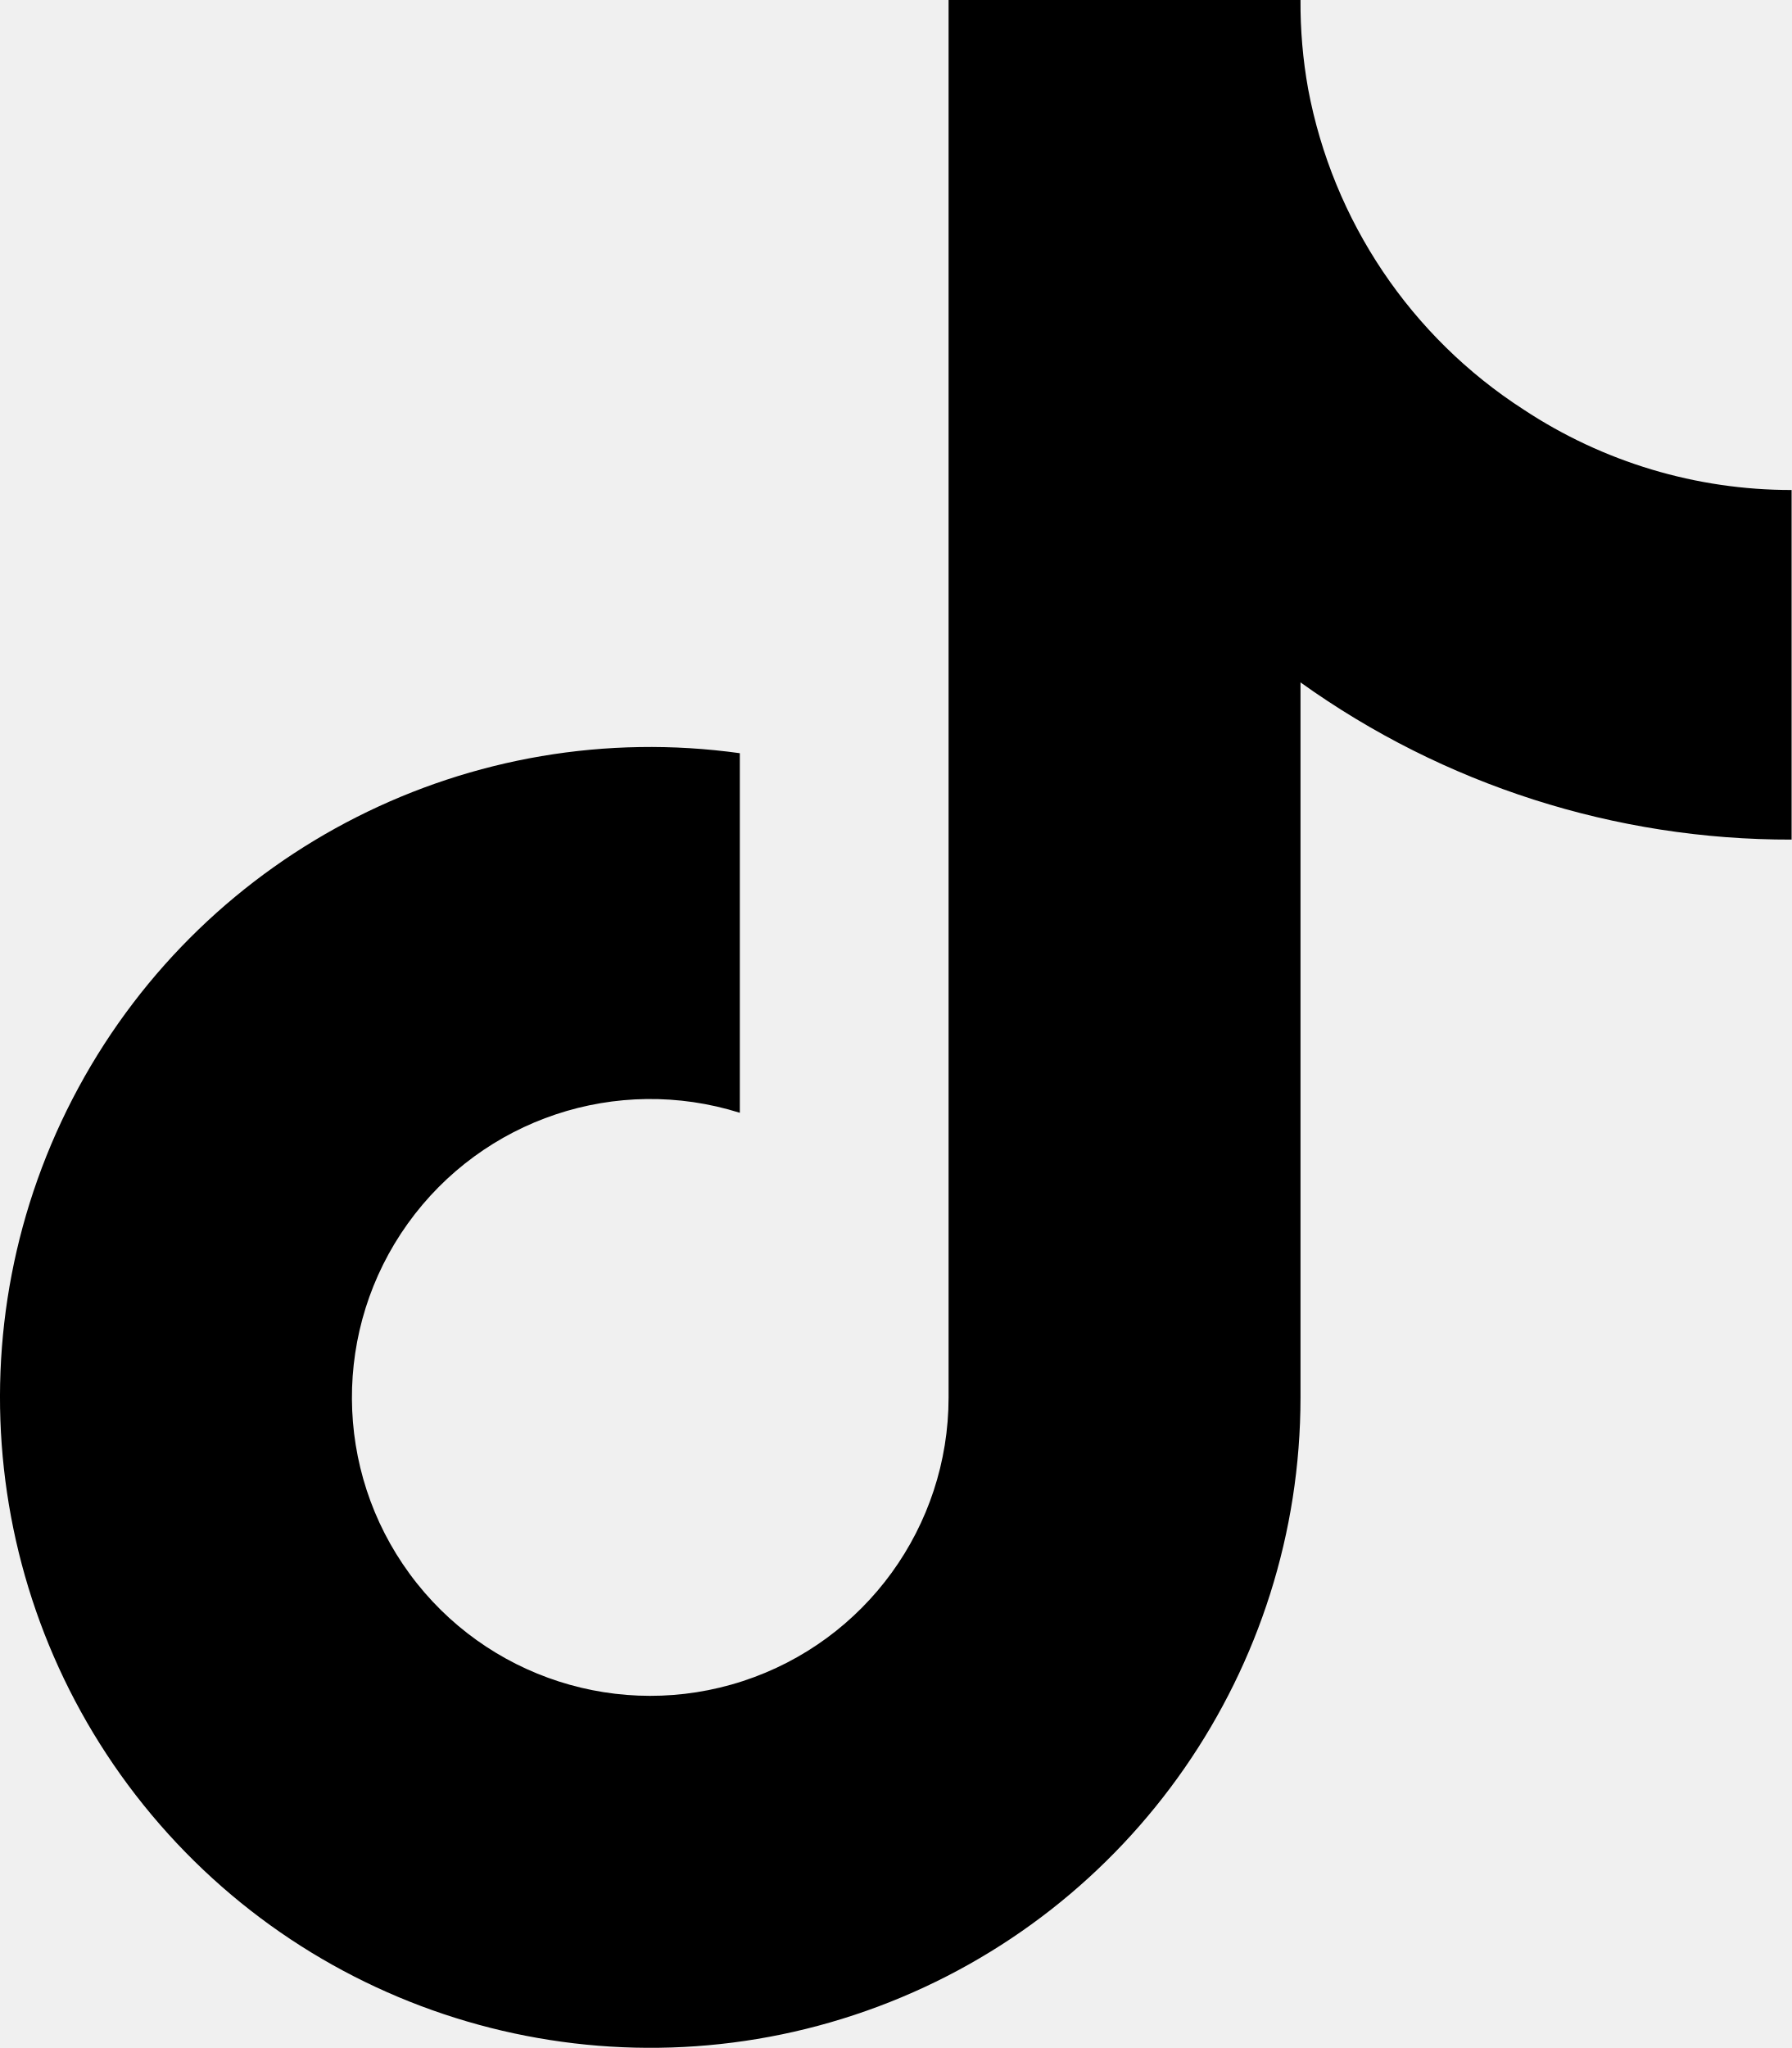
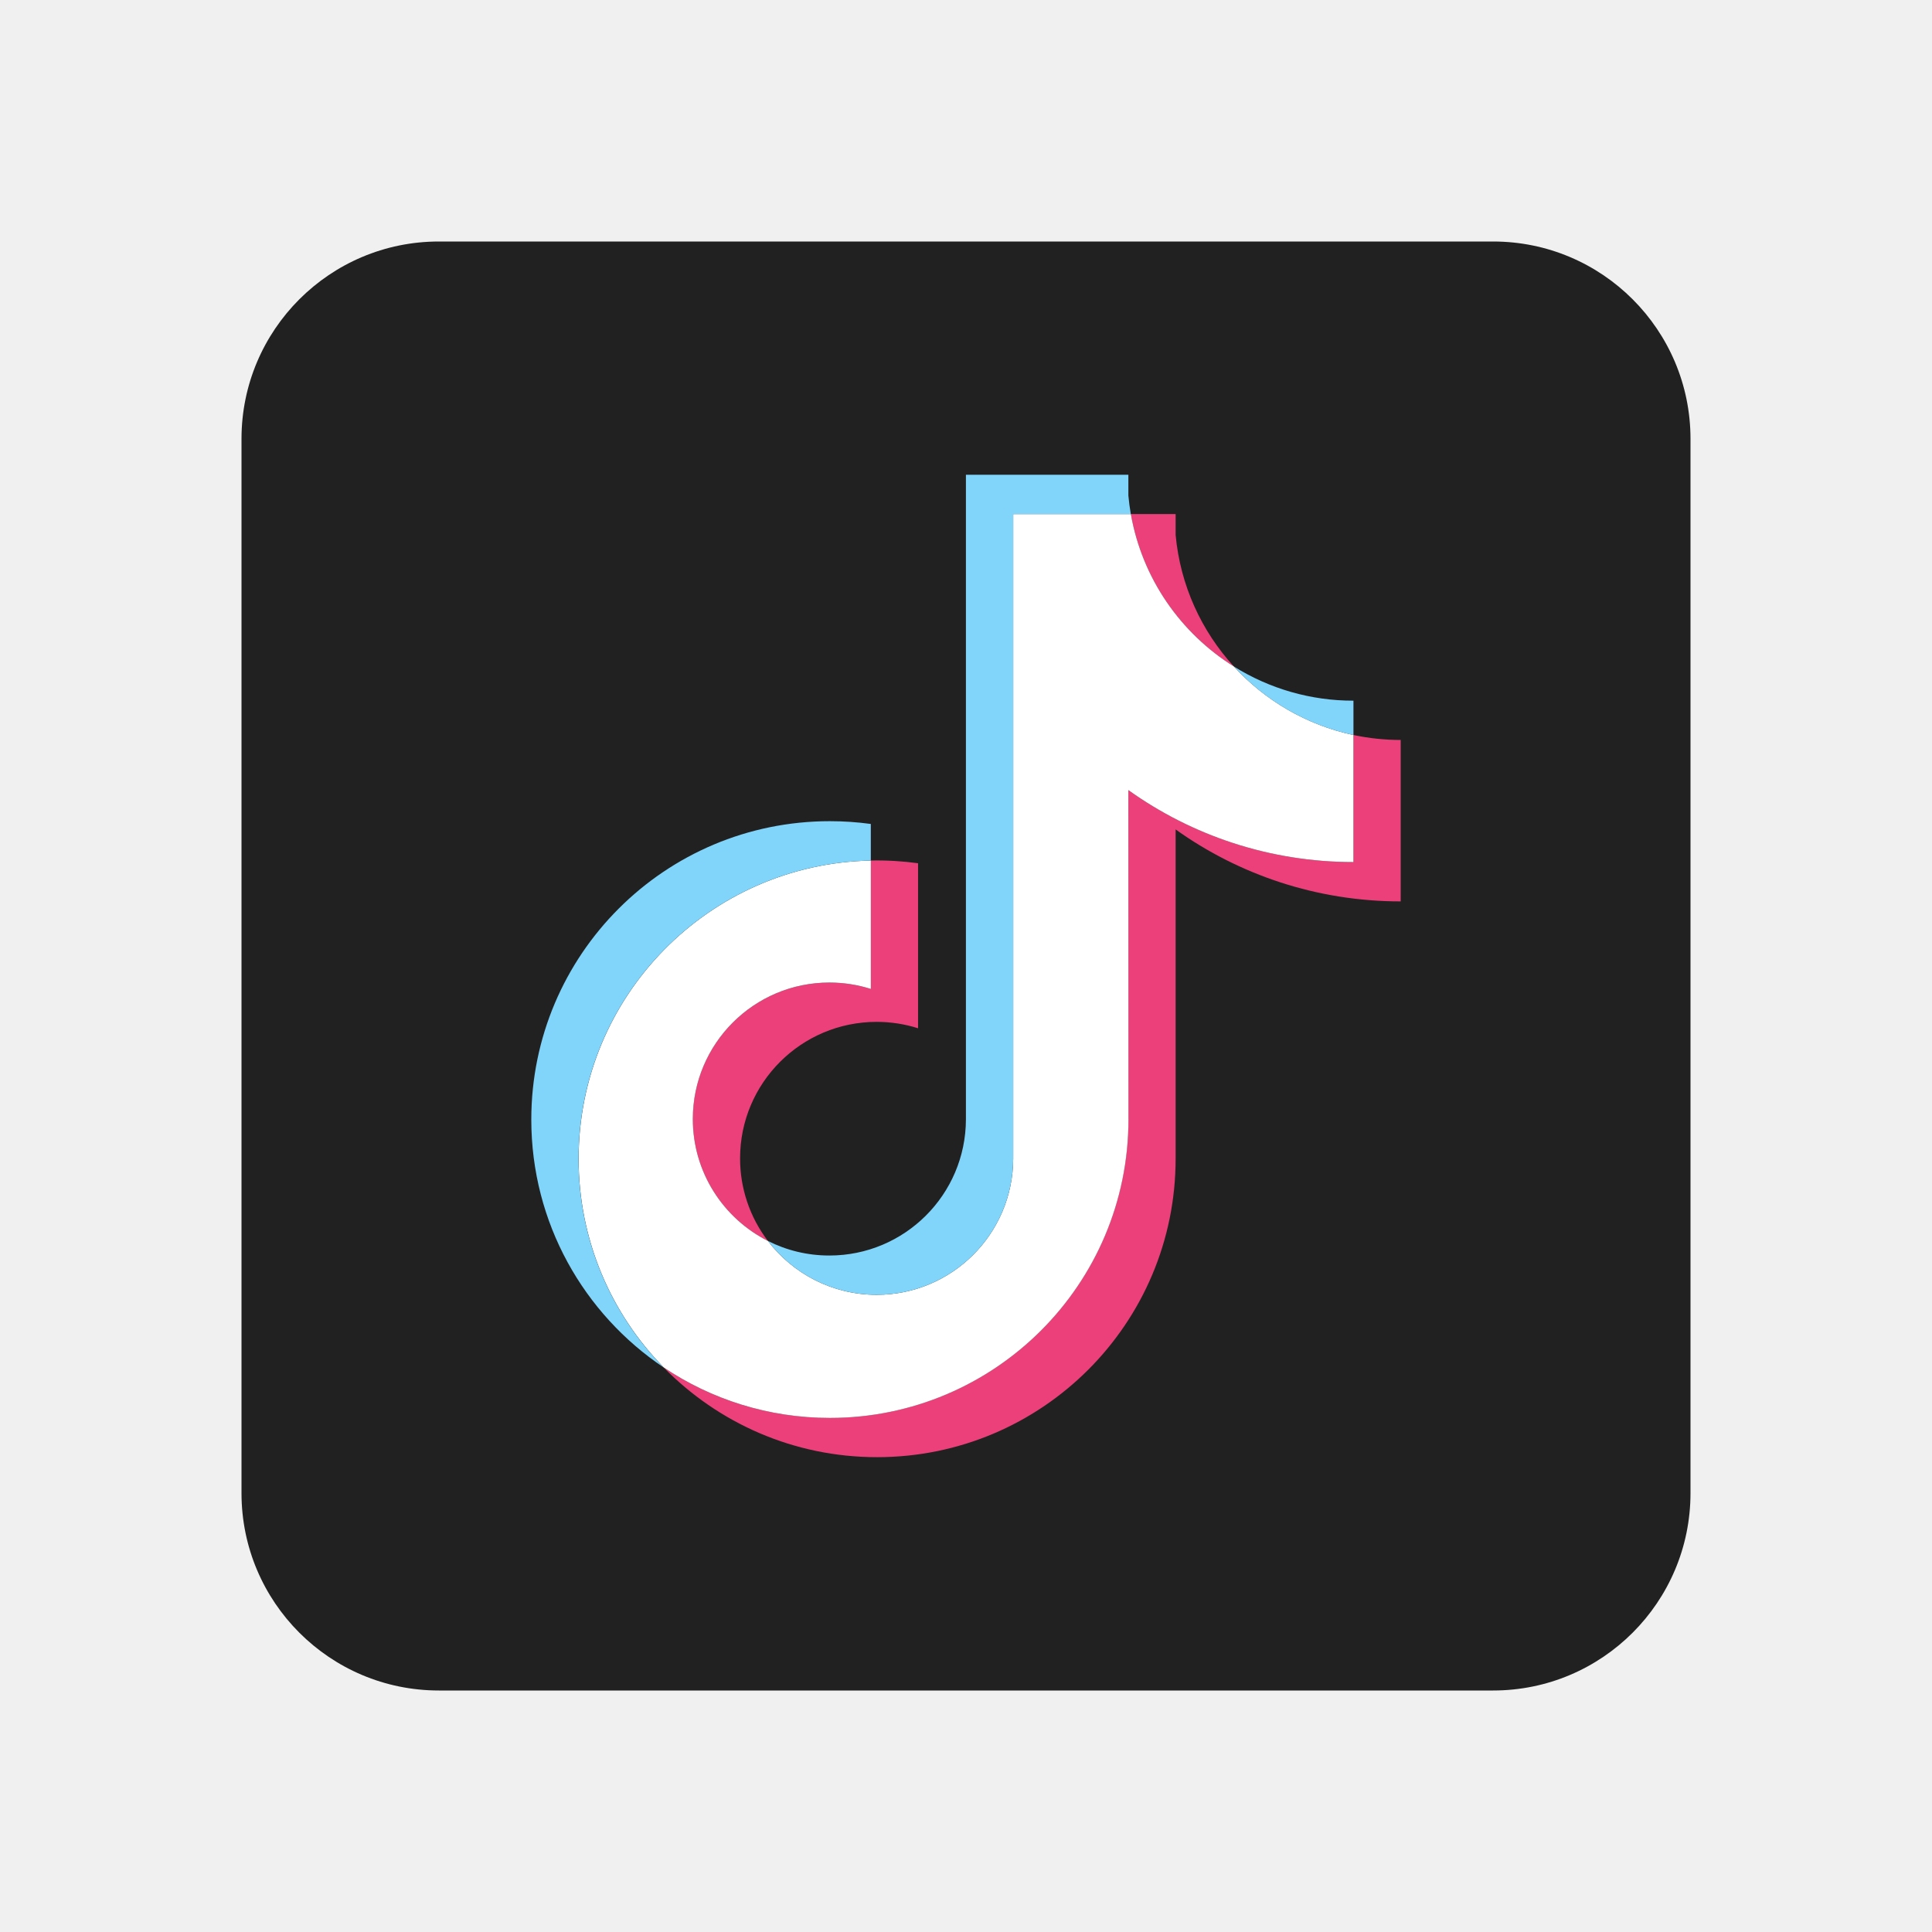
- <svg xmlns="http://www.w3.org/2000/svg" viewBox="0 0 448 512">
-   <path d="M448 209.9a210.1 210.1 0 0 1 -122.8-39.3V349.4A162.6 162.6 0 1 1 185 188.3V278.2a74.6 74.6 0 1 0 52.2 71.2V0l88 0a121.2 121.2 0 0 0 1.9 22.2h0A122.2 122.2 0 0 0 381 102.4a121.4 121.4 0 0 0 67 20.1z" />
+ <svg xmlns="http://www.w3.org/2000/svg" viewBox="0 0 48 48" width="48px" height="48px" fill-rule="evenodd" clip-rule="evenodd">
+   <path fill="#212121" fill-rule="evenodd" d="M10.904,6h26.191C39.804,6,42,8.196,42,10.904v26.191 C42,39.804,39.804,42,37.096,42H10.904C8.196,42,6,39.804,6,37.096V10.904C6,8.196,8.196,6,10.904,6z" clip-rule="evenodd" />
+   <path fill="#ec407a" fill-rule="evenodd" d="M29.208,20.607c1.576,1.126,3.507,1.788,5.592,1.788v-4.011 c-0.395,0-0.788-0.041-1.174-0.123v3.157c-2.085,0-4.015-0.663-5.592-1.788v8.184c0,4.094-3.321,7.413-7.417,7.413 c-1.528,0-2.949-0.462-4.129-1.254c1.347,1.376,3.225,2.23,5.303,2.23c4.096,0,7.417-3.319,7.417-7.413L29.208,20.607L29.208,20.607 z M30.657,16.561c-0.805-0.879-1.334-2.016-1.449-3.273v-0.516h-1.113C28.375,14.369,29.331,15.734,30.657,16.561L30.657,16.561z M19.079,30.832c-0.45-0.59-0.693-1.311-0.692-2.053c0-1.873,1.519-3.391,3.393-3.391c0.349,0,0.696,0.053,1.029,0.159v-4.1 c-0.389-0.053-0.781-0.076-1.174-0.068v3.191c-0.333-0.106-0.68-0.159-1.03-0.159c-1.874,0-3.393,1.518-3.393,3.391 C17.213,29.127,17.972,30.274,19.079,30.832z" clip-rule="evenodd" />
+   <path fill="#fff" fill-rule="evenodd" d="M28.034,19.63c1.576,1.126,3.507,1.788,5.592,1.788v-3.157 c-1.164-0.248-2.194-0.856-2.969-1.701c-1.326-0.827-2.281-2.191-2.561-3.788h-2.923v16.018c-0.007,1.867-1.523,3.379-3.393,3.379 c-1.102,0-2.081-0.525-2.701-1.338c-1.107-0.558-1.866-1.705-1.866-3.029c0-1.873,1.519-3.391,3.393-3.391 c0.359,0,0.705,0.056,1.03,0.159V21.38c-4.024,0.083-7.26,3.369-7.26,7.411c0,2.018,0.806,3.847,2.114,5.183 c1.18,0.792,2.601,1.254,4.129,1.254c4.096,0,7.417-3.319,7.417-7.413L28.034,19.63L28.034,19.63z" clip-rule="evenodd" />
+   <path fill="#81d4fa" fill-rule="evenodd" d="M33.626,18.262v-0.854c-1.05,0.002-2.078-0.292-2.969-0.848 C31.445,17.423,32.483,18.018,33.626,18.262z M28.095,12.772c-0.027-0.153-0.047-0.306-0.061-0.461v-0.516h-4.036v16.019 c-0.006,1.867-1.523,3.379-3.393,3.379c-0.549,0-1.067-0.13-1.526-0.362c0.62,0.813,1.599,1.338,2.701,1.338 c1.87,0,3.386-1.512,3.393-3.379V12.772H28.095z M21.635,21.38v-0.909c-0.337-0.046-0.677-0.069-1.018-0.069 c-4.097,0-7.417,3.319-7.417,7.413c0,2.567,1.305,4.829,3.288,6.159c-1.308-1.336-2.114-3.165-2.114-5.183 C14.374,24.749,17.611,21.463,21.635,21.38z" clip-rule="evenodd" />
</svg>
